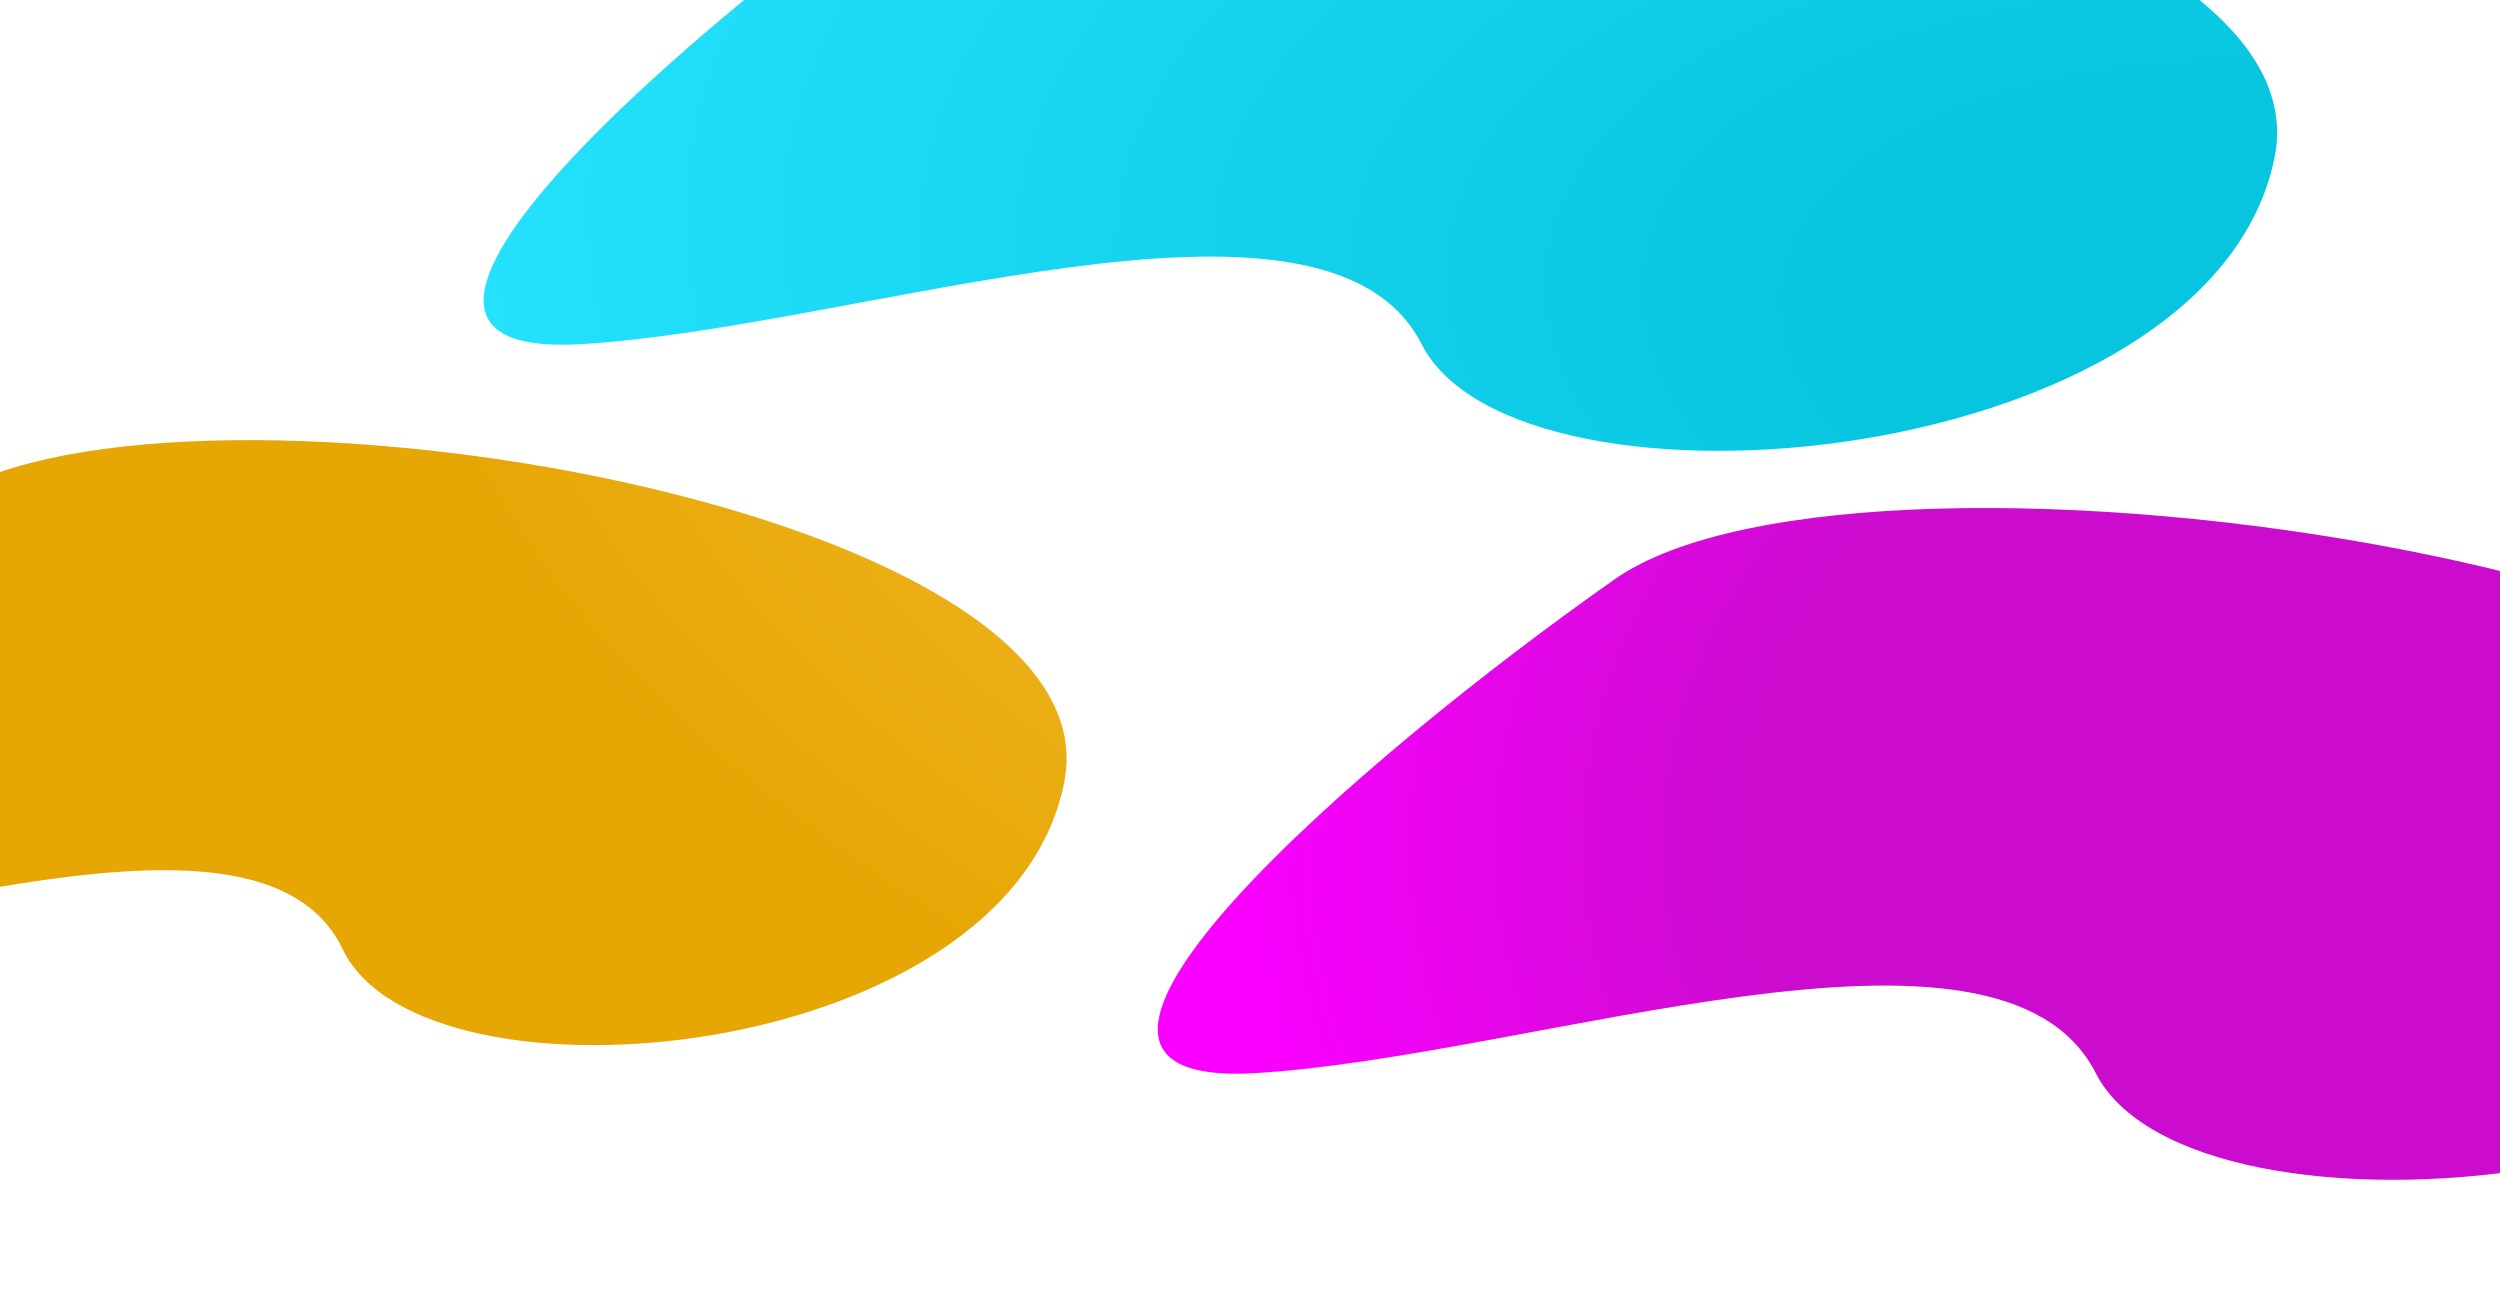
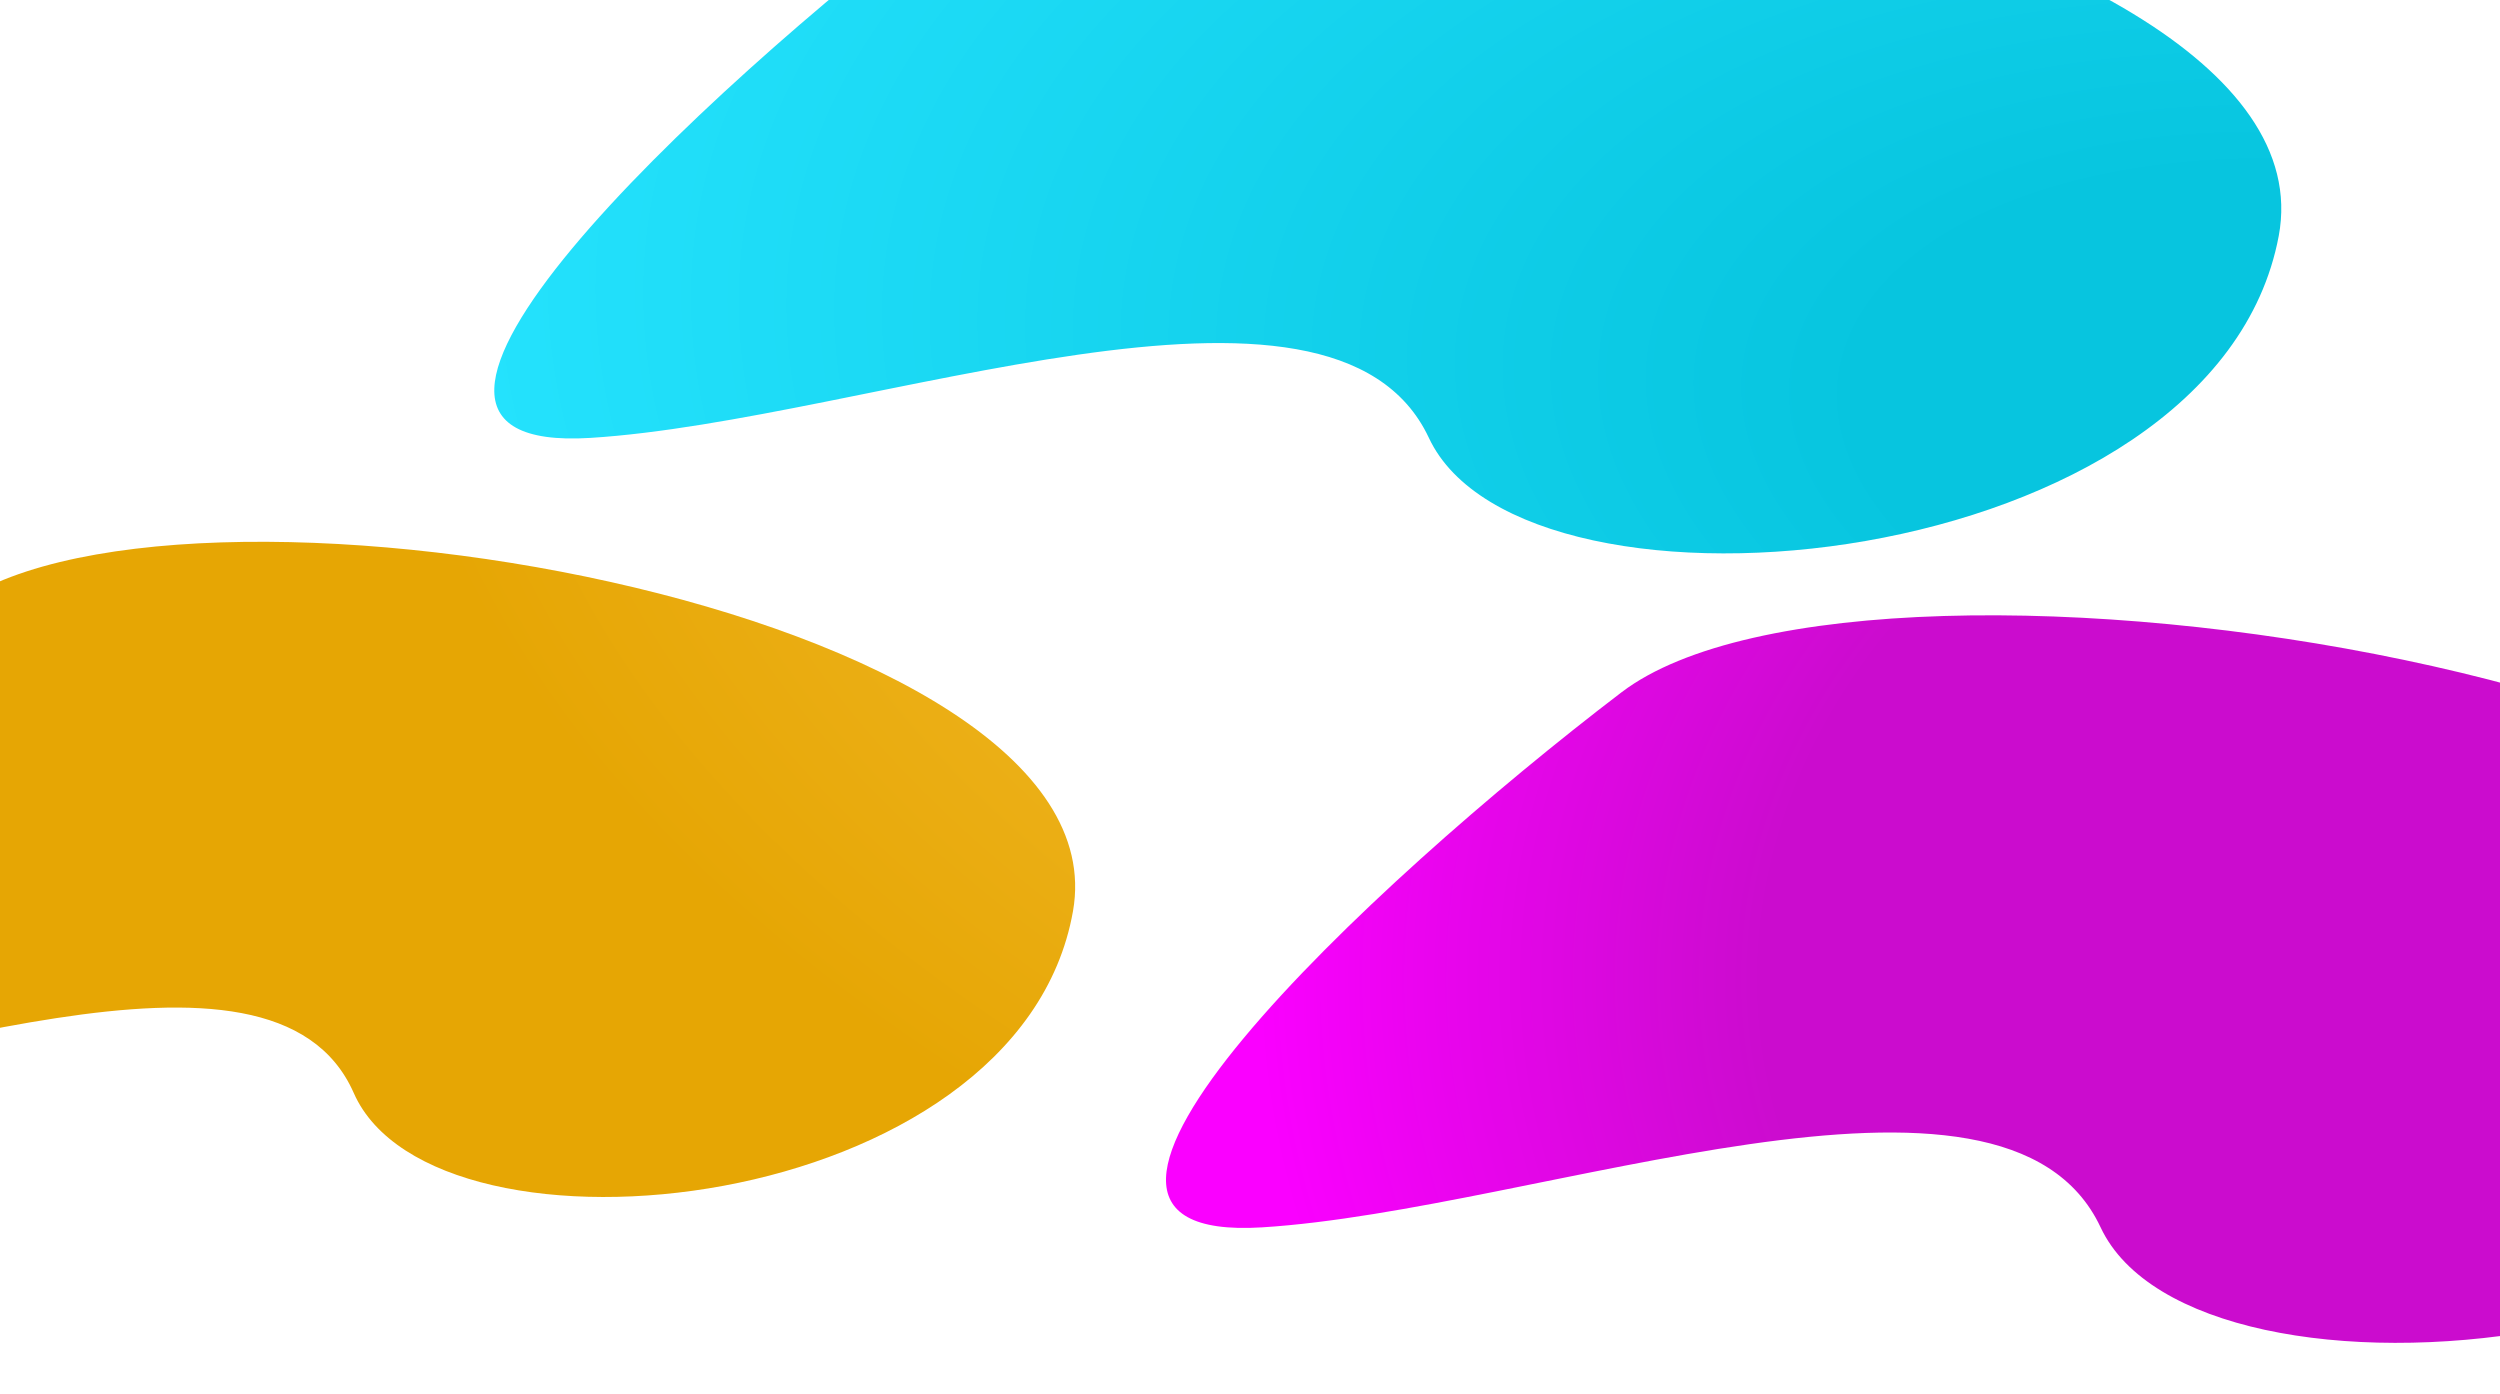
- <svg xmlns="http://www.w3.org/2000/svg" width="831" height="430" viewBox="0 0 831 430" fill="none" version="1.1" id="svg17">
-   <g transform="matrix(2.114019,0,0,1.187792,-4.132722,-19.99492)" id="g5">
+ <svg xmlns="http://www.w3.org/2000/svg" width="834" height="465" fill="none">
+   <g transform="matrix(2.114,0,0,1.291,0,0)">
    <path d="m 55.825,282.433 c -12.8,-47.6 -75,-4 -112,0 -37,4 14.5,-80 48,-124.5 33.5,-44.5 186,-1.5 177.5,77.5 -8.5,79 -100.7,94.6 -113.5,47 z" fill="url(#paint0_radial_24_22)" id="path2" style="fill:url(#paint0_radial_24_22)" />
    <path d="m 225.488,113.156 c -15.124,-52.855 -88.617,-4.442 -132.335,0 C 49.435,117.597 110.286,24.325 149.868,-25.088 189.451,-74.5 369.639,-26.753 359.596,60.967 349.553,148.688 240.612,166.01 225.488,113.156 Z" fill="url(#paint1_radial_24_22)" id="path4" style="fill:url(#paint1_radial_24_22)" />
    <path d="m 331.488,317.156 c -15.124,-52.855 -88.617,-4.442 -132.335,0 -43.718,4.441 17.133,-88.831 56.715,-138.244 39.583,-49.412 219.771,-1.665 209.728,86.055 -10.043,87.721 -118.984,105.043 -134.108,52.189 z" fill="url(#paint2_radial_24_22)" id="path6" style="fill:url(#paint2_radial_24_22)" />
  </g>
  <defs id="defs23">
    <radialGradient id="paint0_radial_24_22" cx="0" cy="0" r="1" gradientUnits="userSpaceOnUse" gradientTransform="matrix(-131.8196,234.7174,-278.6004,-156.4648,368.844,112.283)">
      <stop stop-color="#FFD057" id="stop8" />
      <stop offset="1" stop-color="#E6A604" id="stop10" />
    </radialGradient>
    <radialGradient id="paint1_radial_24_22" cx="0" cy="0" r="1" gradientUnits="userSpaceOnUse" gradientTransform="matrix(-131.8196,234.7174,-278.6004,-156.4648,368.844,112.283)">
      <stop offset="0.245" stop-color="#07C5DF" id="stop13" />
      <stop offset="1" stop-color="#26E4FF" id="stop15" />
    </radialGradient>
    <radialGradient id="paint2_radial_24_22" cx="0" cy="0" r="1" gradientUnits="userSpaceOnUse" gradientTransform="matrix(-217.5,0,0,-270.263,415,253)">
      <stop offset="0.63" stop-color="#CB0CCE" id="stop18" />
      <stop offset="1" stop-color="#FA00FF" id="stop20" />
    </radialGradient>
  </defs>
</svg>
